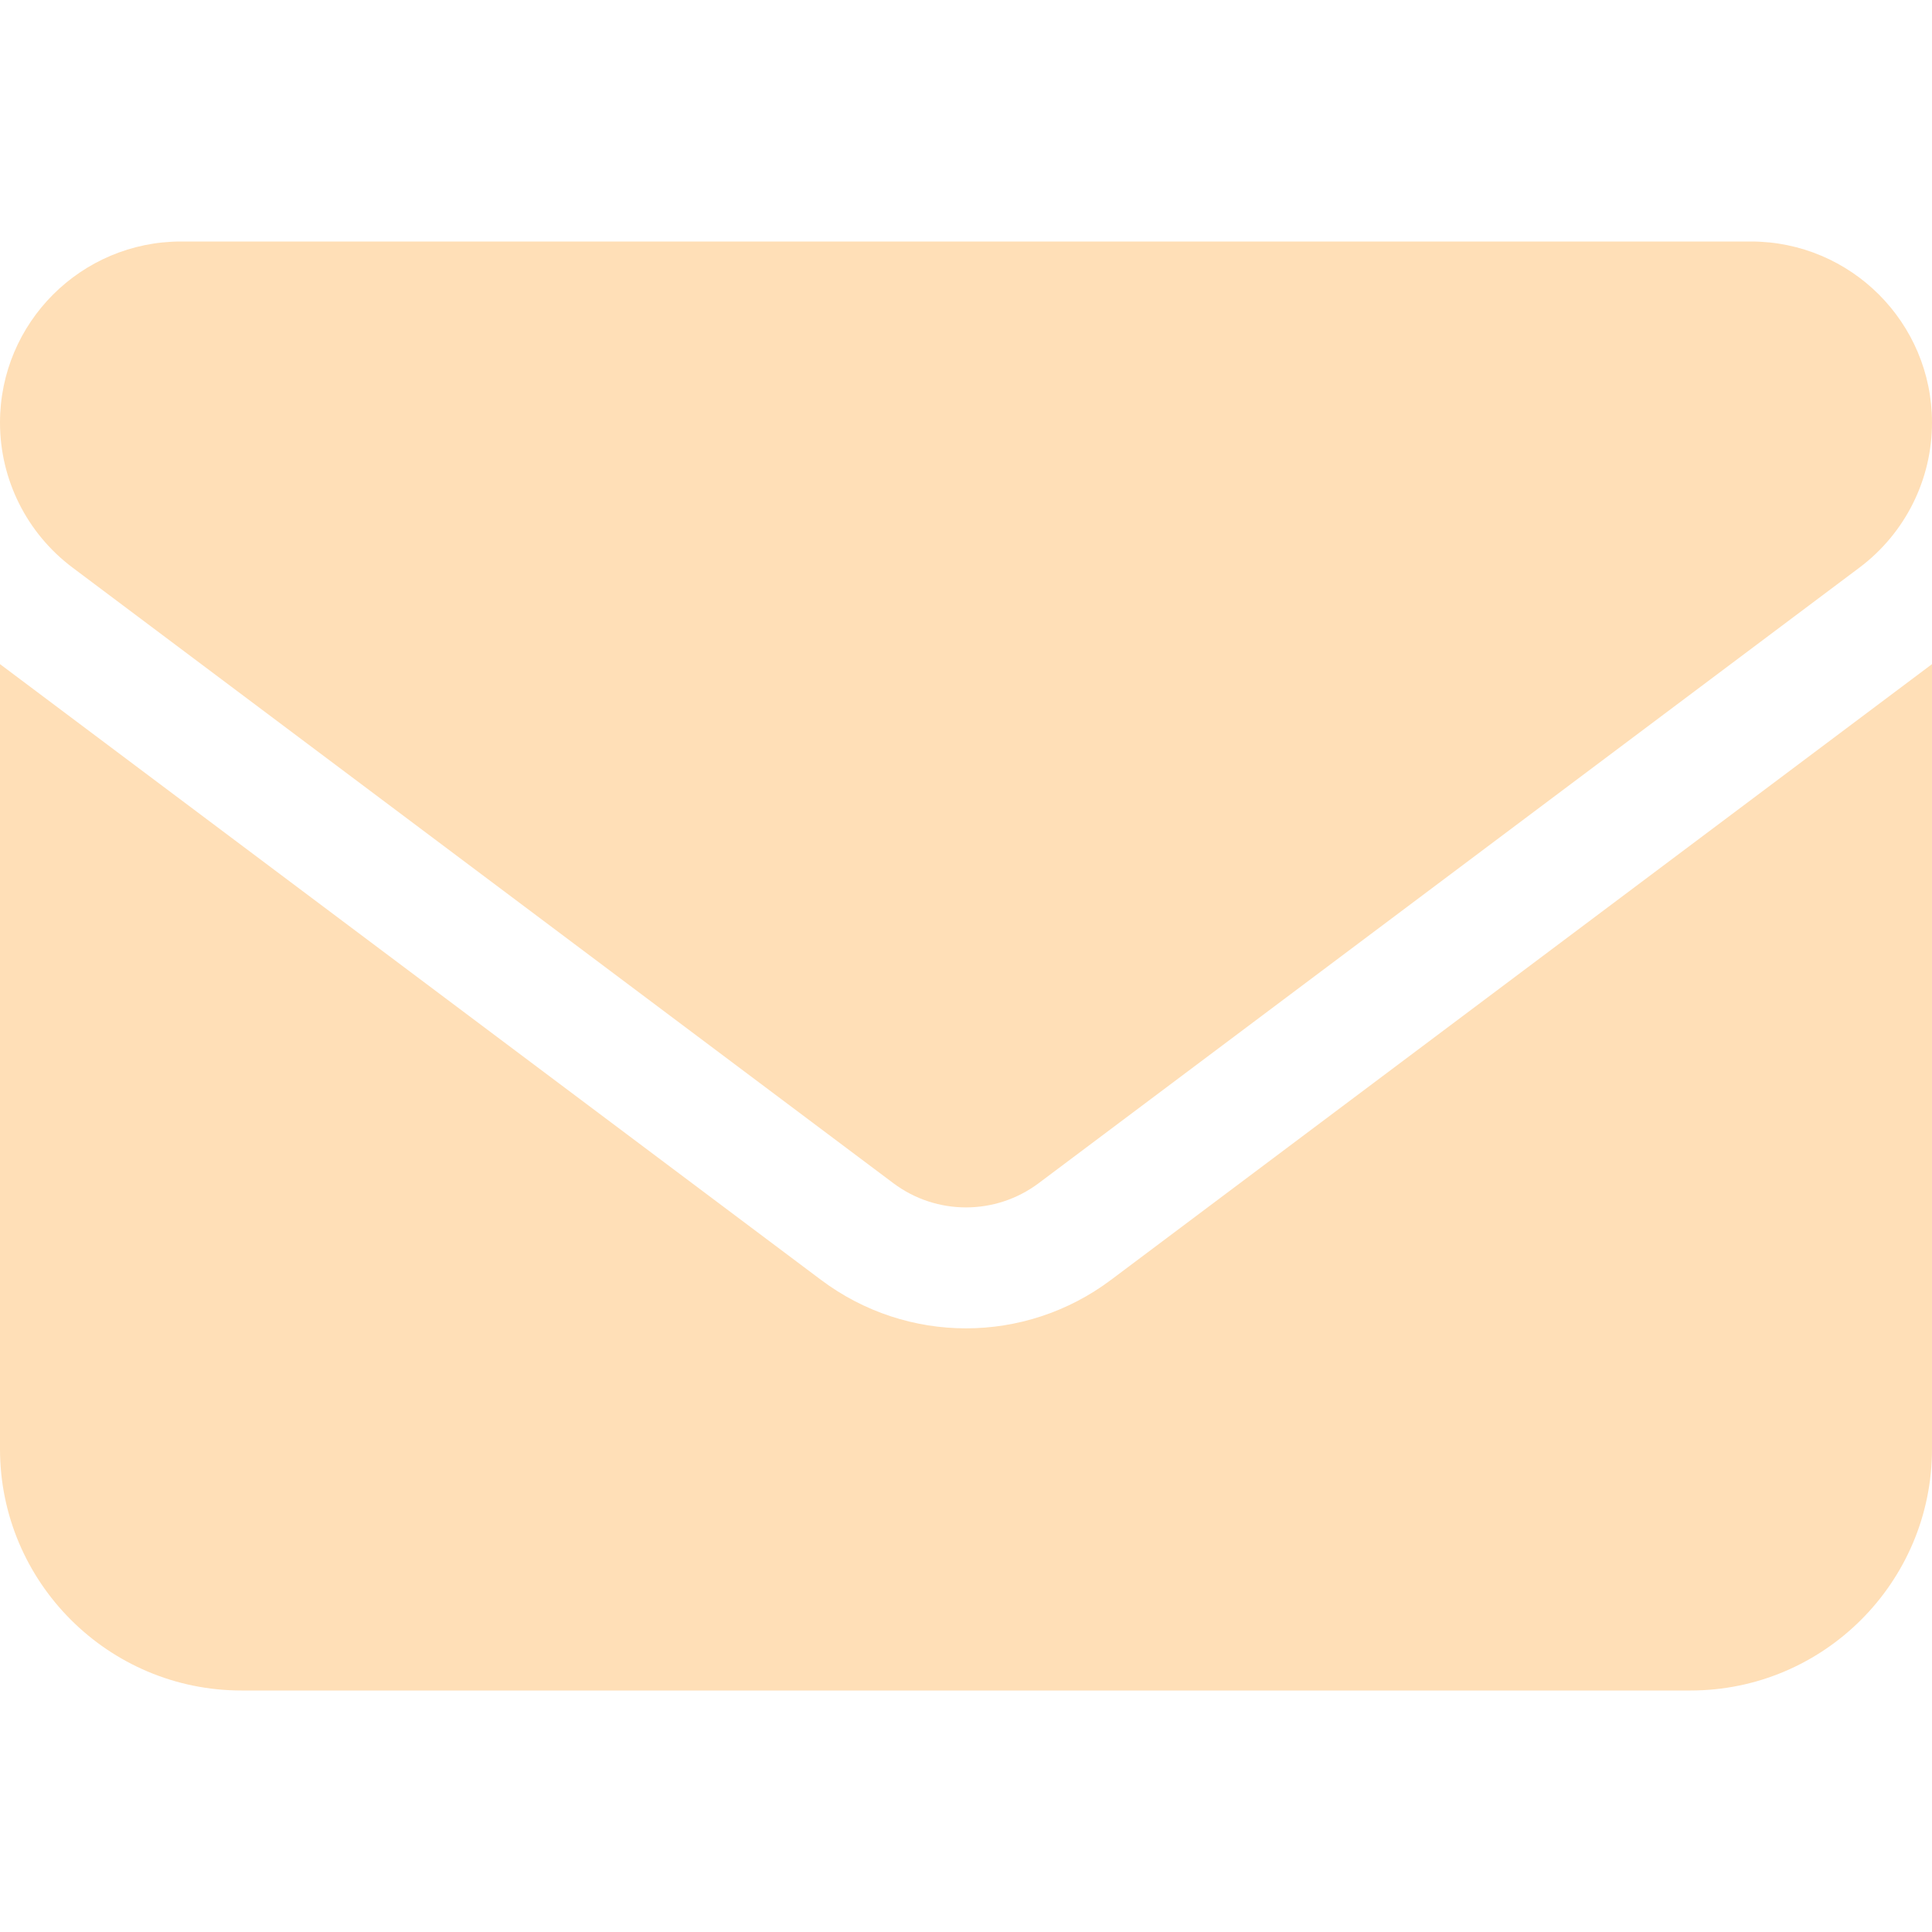
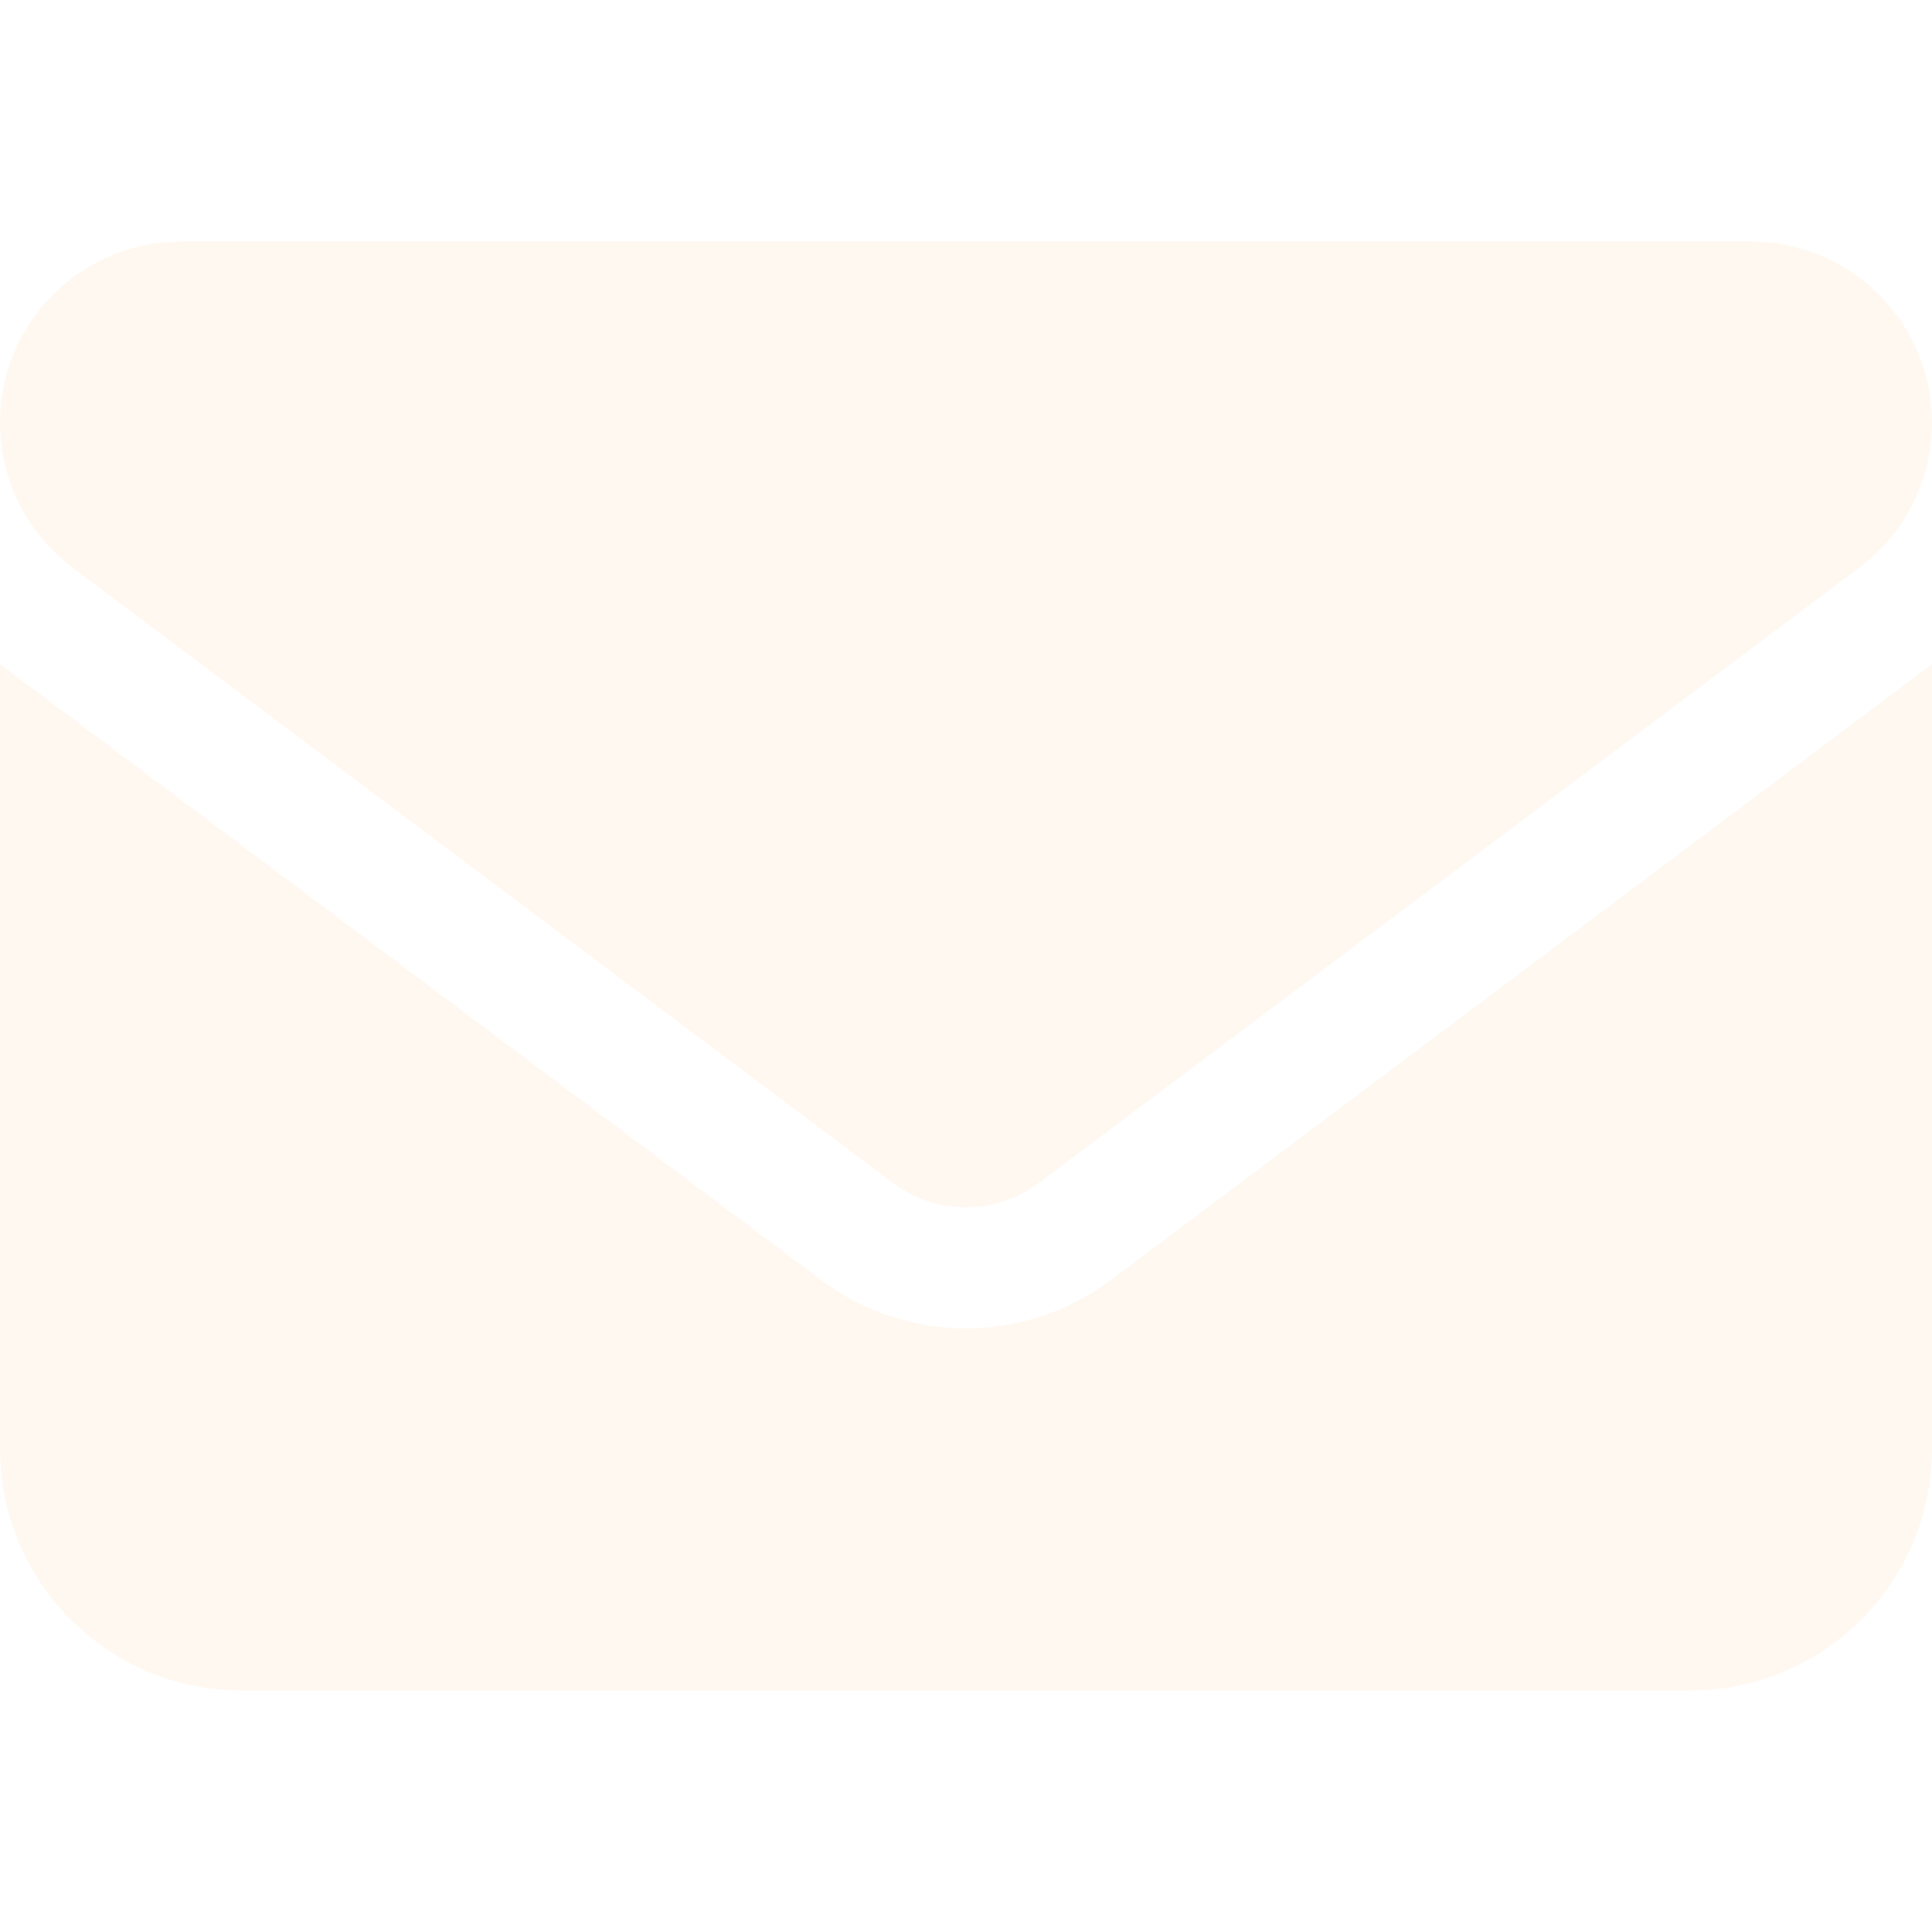
<svg xmlns="http://www.w3.org/2000/svg" height="16" width="16" viewBox="0 0 512 512">
-   <path opacity="1" fill="#ffdfb7" d="M48 64C21.5 64 0 85.5 0 112c0 15.1 7.1 29.3 19.2 38.4L236.8 313.6c11.4 8.5 27 8.5 38.4 0L492.8 150.4c12.1-9.1 19.2-23.3 19.2-38.4c0-26.5-21.5-48-48-48H48zM0 176V384c0 35.3 28.7 64 64 64H448c35.3 0 64-28.7 64-64V176L294.4 339.2c-22.8 17.1-54 17.1-76.8 0L0 176z" />
+   <path opacity="1" fill="#fff8f0" d="M48 64C21.5 64 0 85.5 0 112c0 15.1 7.1 29.3 19.2 38.4L236.8 313.6c11.4 8.5 27 8.5 38.4 0L492.8 150.4c12.1-9.1 19.2-23.3 19.2-38.4c0-26.5-21.5-48-48-48H48zM0 176V384c0 35.3 28.7 64 64 64H448c35.3 0 64-28.7 64-64V176L294.4 339.2c-22.8 17.1-54 17.1-76.8 0L0 176z" />
</svg>
